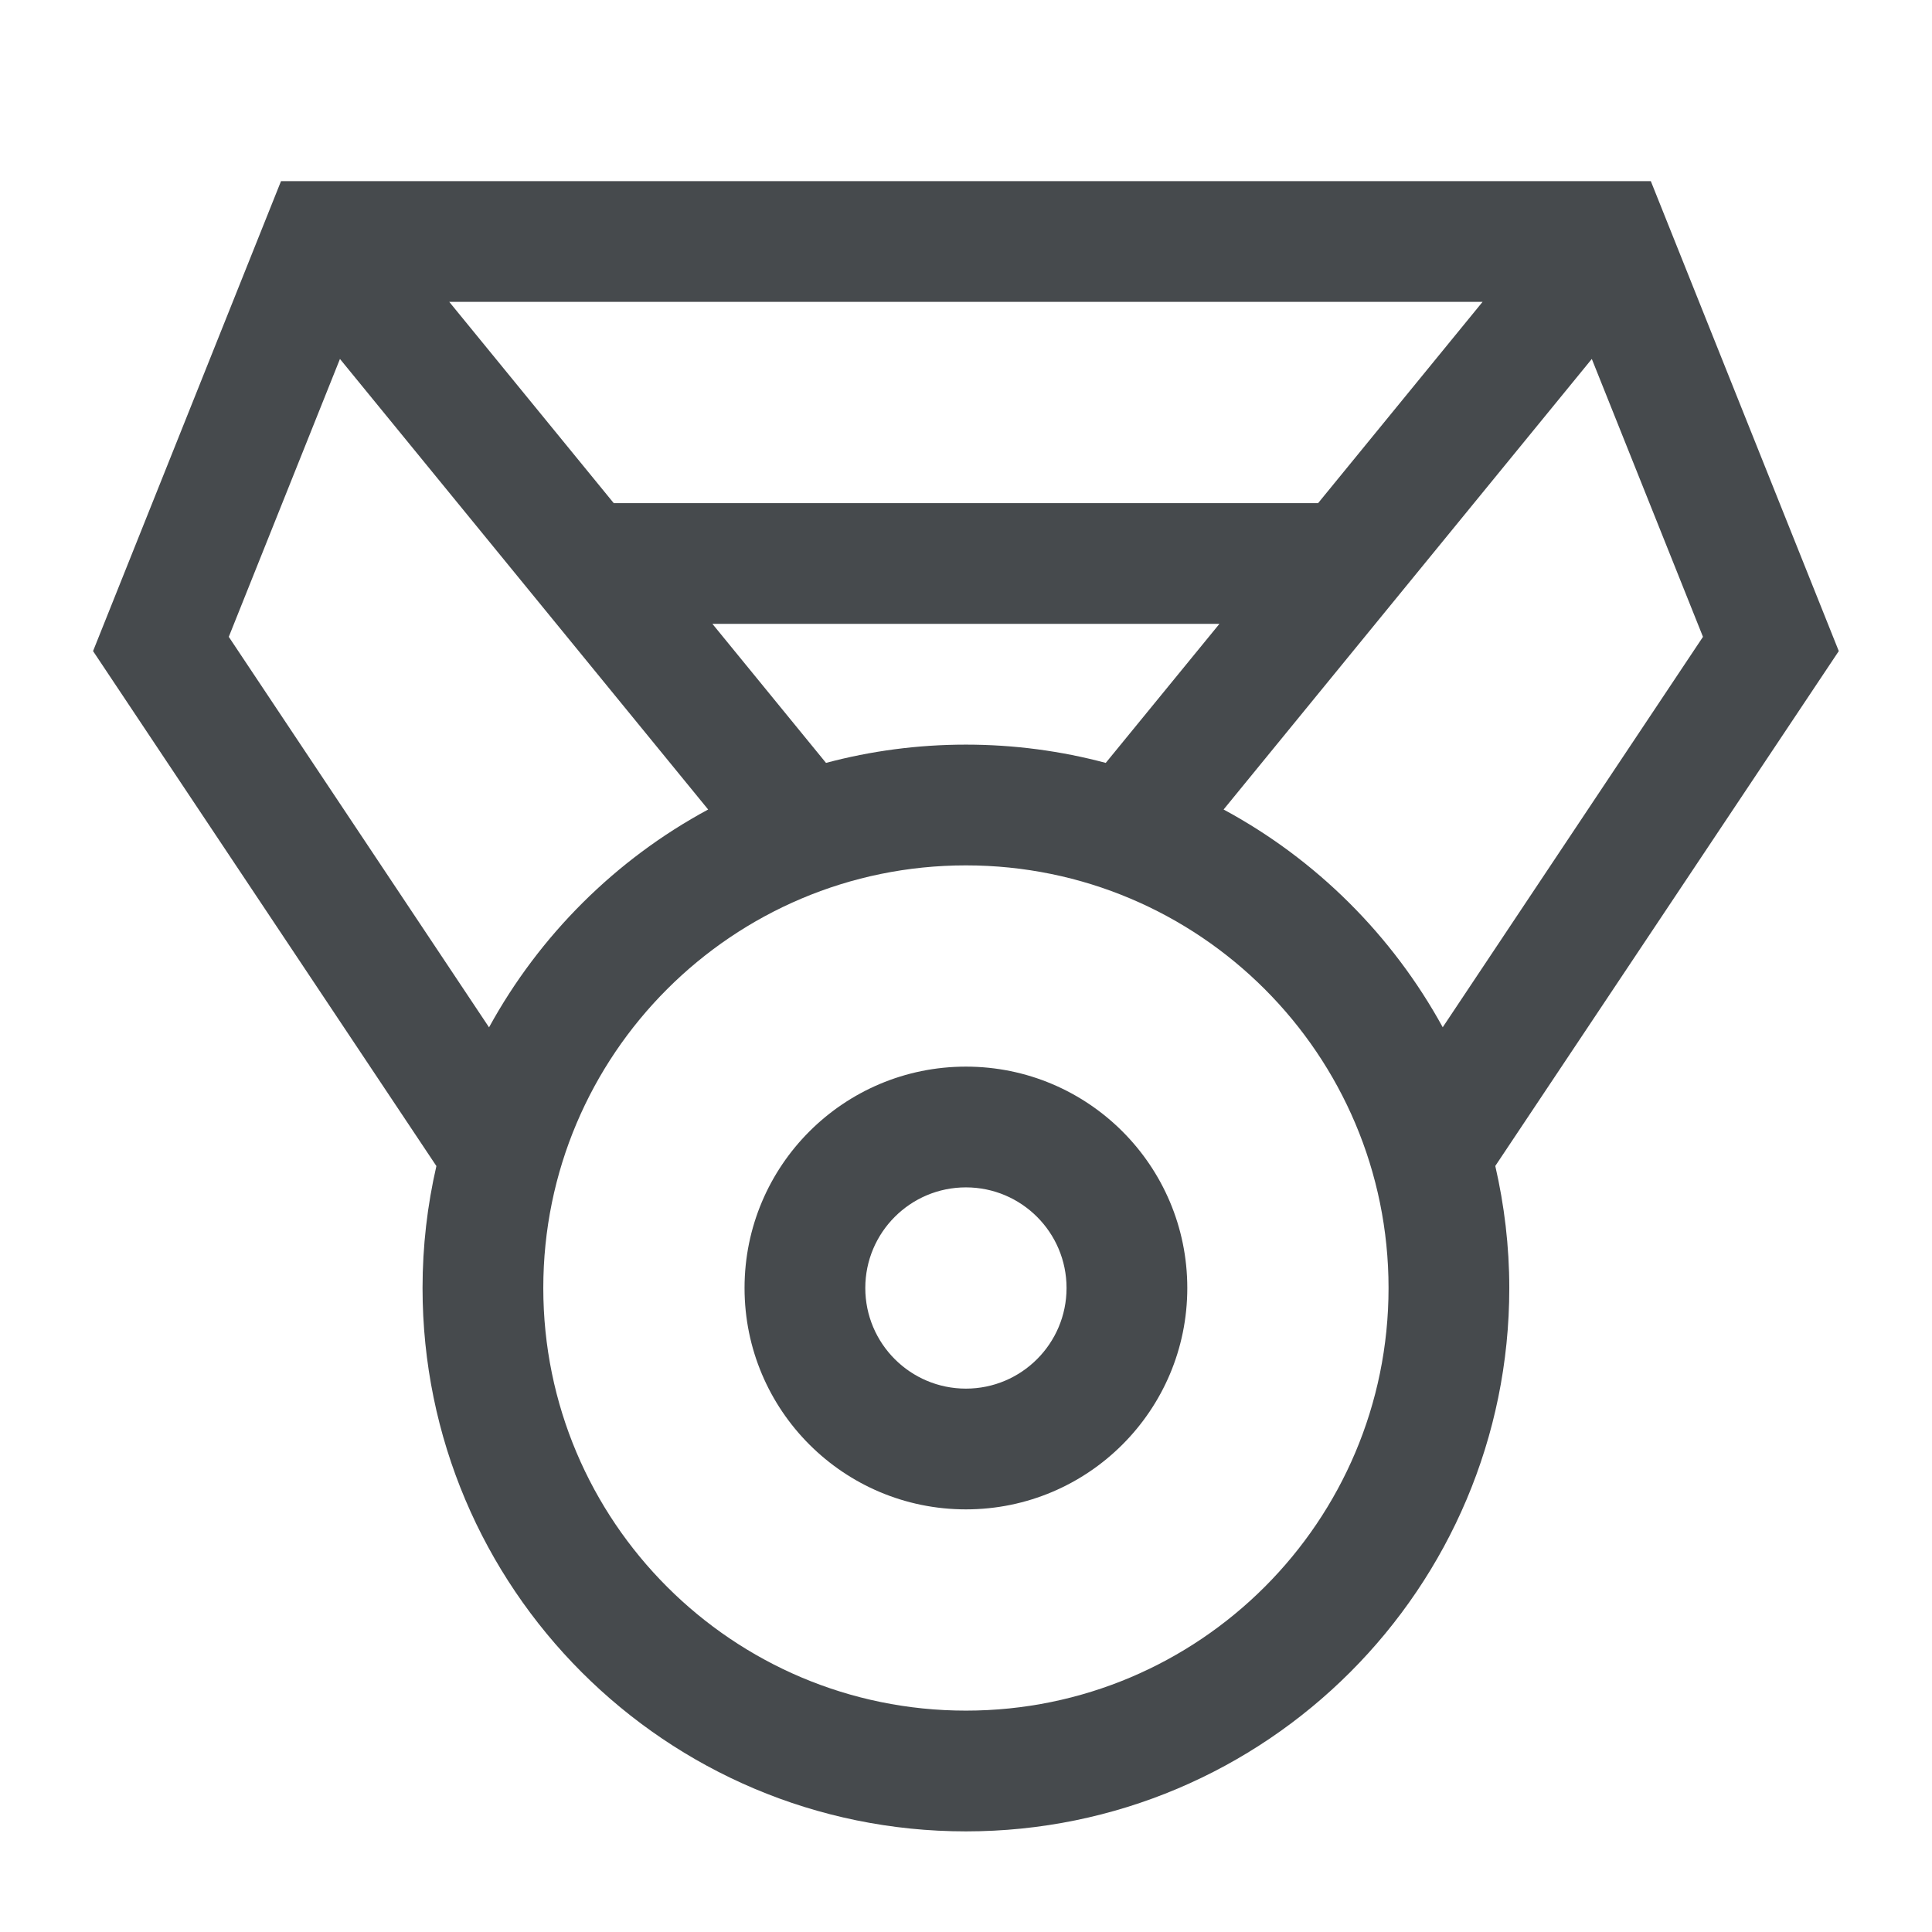
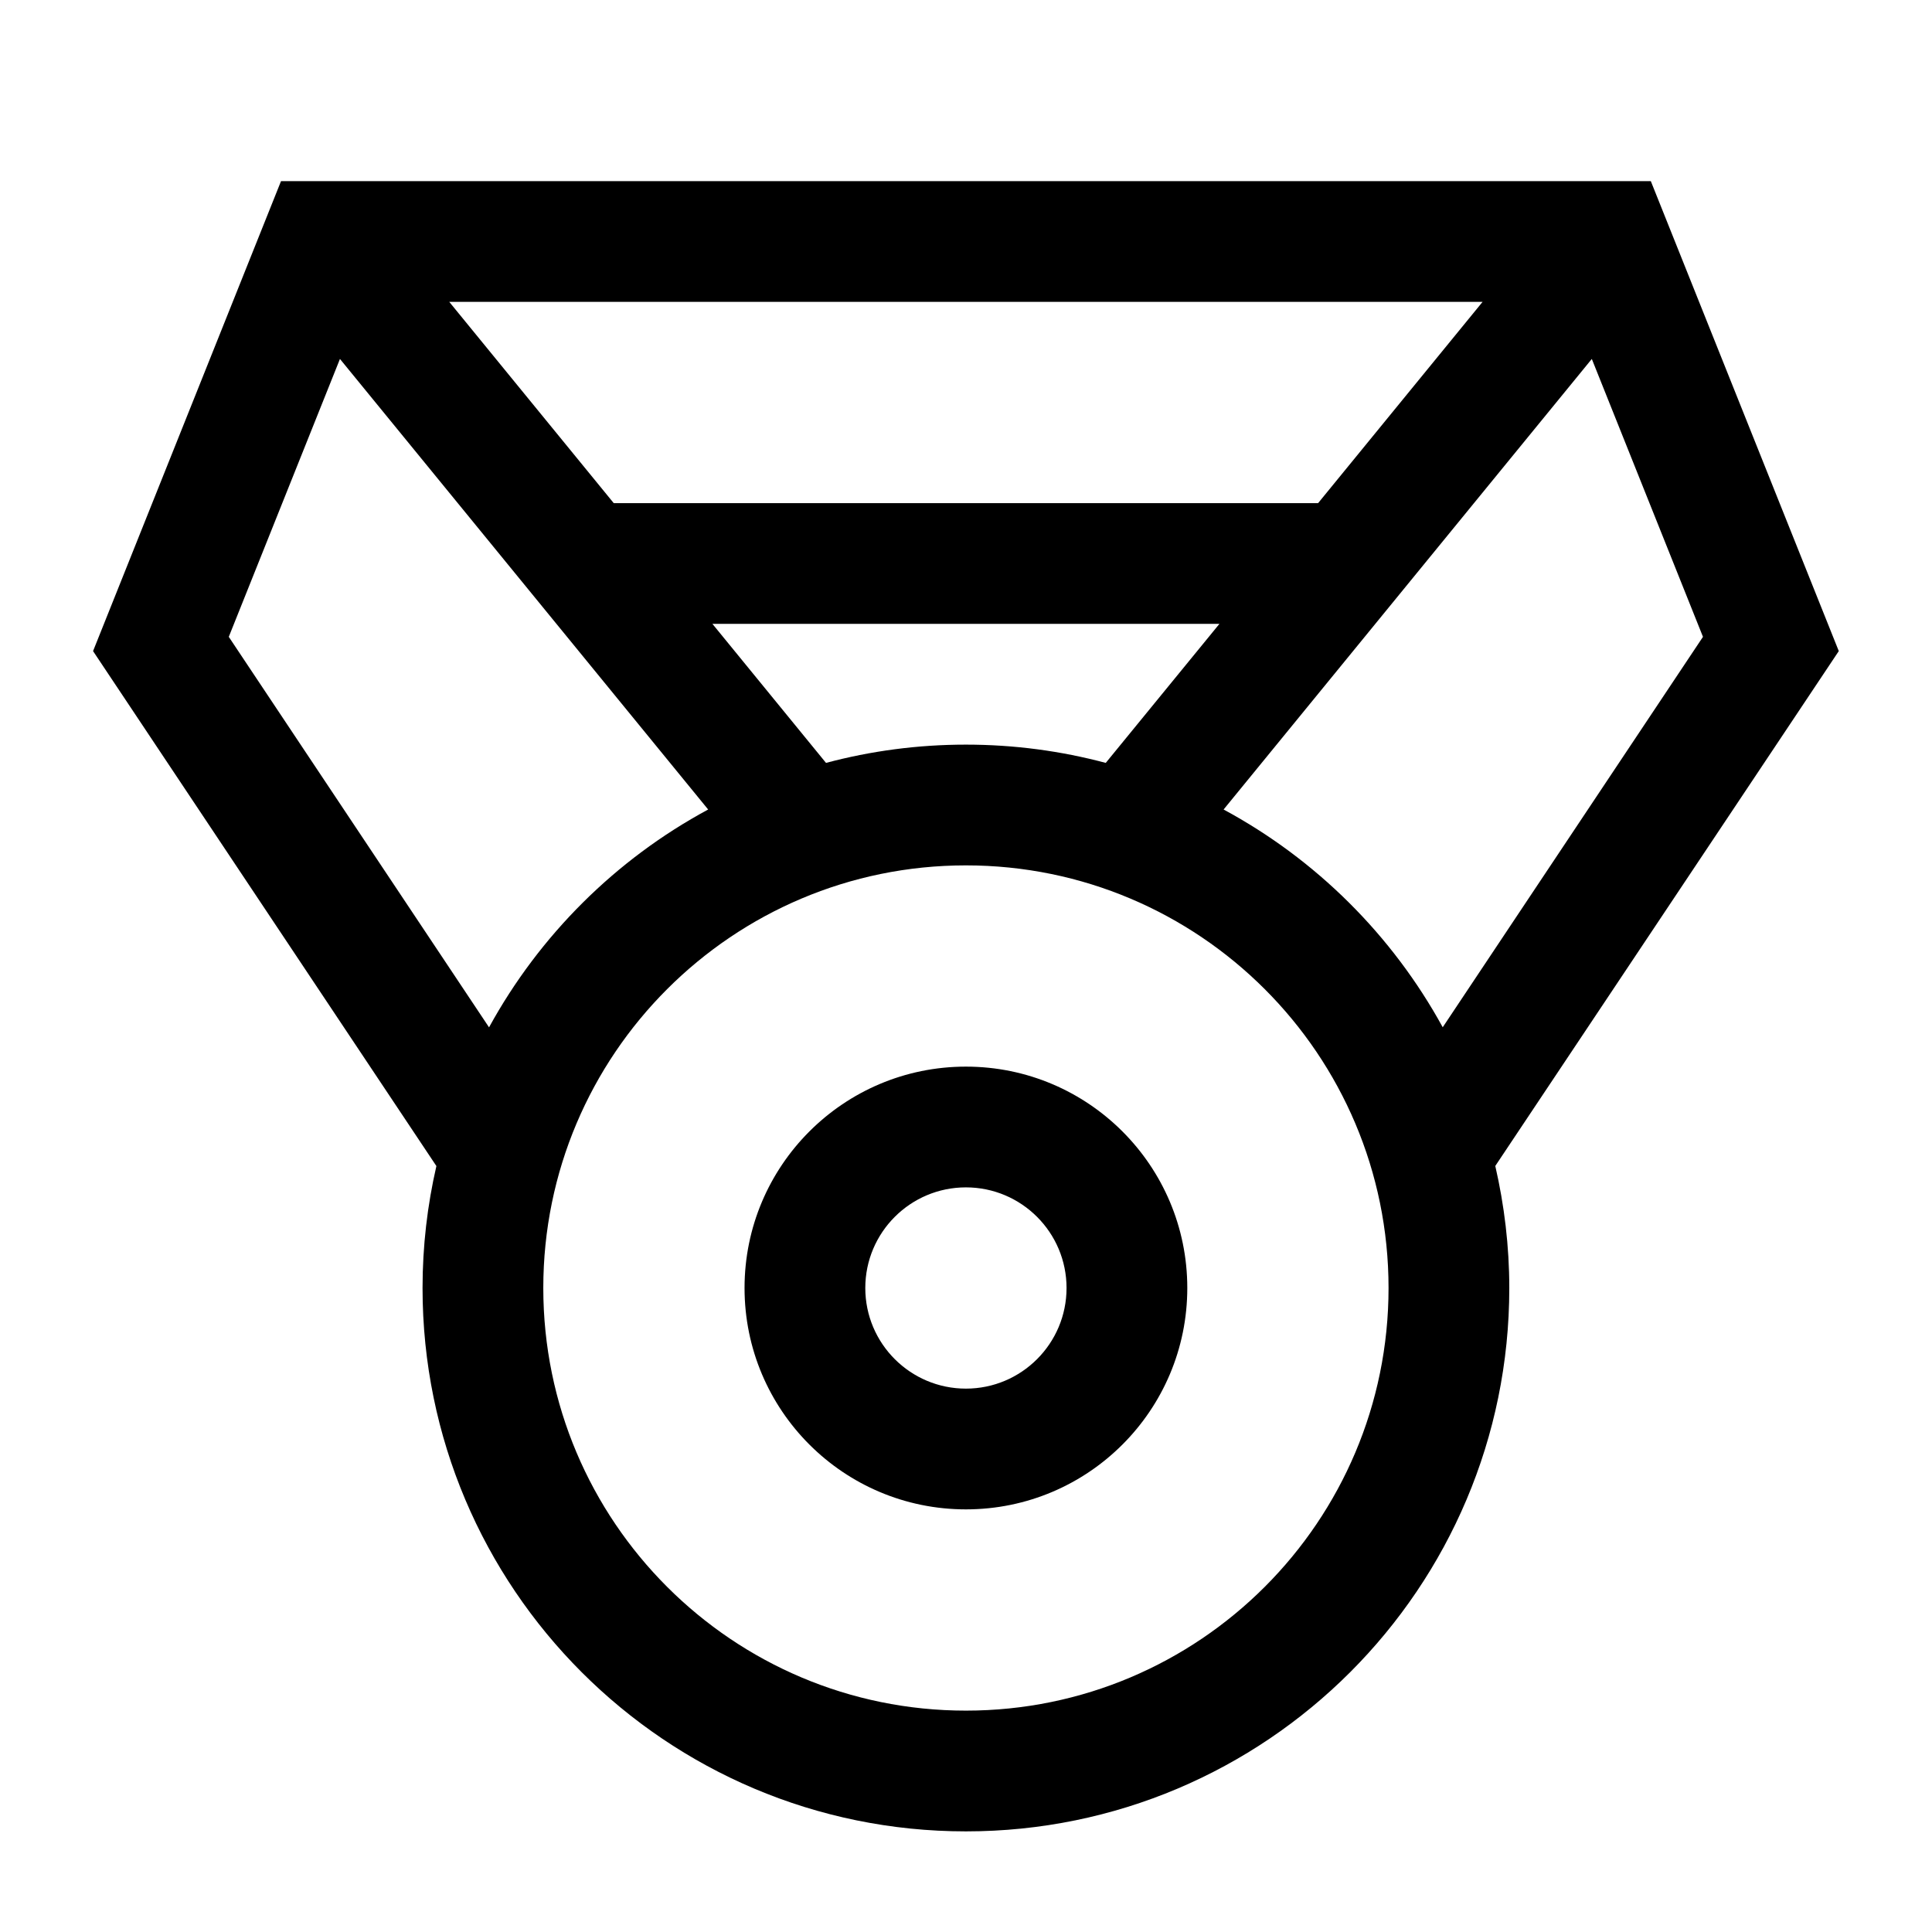
<svg xmlns="http://www.w3.org/2000/svg" width="24" height="24" viewBox="0 0 24 24" fill="none">
-   <path d="M22.842 8.088L18.575 14.484C18.687 14.972 18.749 15.479 18.749 16C18.749 19.728 15.727 22.75 11.999 22.75C8.271 22.75 5.249 19.728 5.249 16C5.249 15.479 5.309 14.972 5.421 14.485L1.156 8.088L3.491 2.25H20.507L22.842 8.088ZM11.999 10.75C9.1 10.75 6.749 13.101 6.749 16C6.749 18.899 9.1 21.25 11.999 21.25C14.899 21.25 17.249 18.899 17.249 16C17.249 13.101 14.899 10.75 11.999 10.75ZM11.999 13.25C13.518 13.25 14.749 14.481 14.749 16C14.749 17.519 13.518 18.75 11.999 18.75C10.48 18.75 9.249 17.519 9.249 16C9.249 14.481 10.48 13.25 11.999 13.25ZM11.999 14.75C11.309 14.75 10.749 15.31 10.749 16C10.749 16.69 11.309 17.25 11.999 17.25C12.689 17.25 13.249 16.69 13.249 16C13.249 15.31 12.689 14.75 11.999 14.75ZM2.842 7.911L6.075 12.762C6.702 11.618 7.649 10.675 8.797 10.056L4.223 4.459L2.842 7.911ZM15.2 10.056C16.348 10.675 17.295 11.617 17.922 12.761L21.155 7.911L19.774 4.459L15.2 10.056ZM10.261 9.477C10.815 9.329 11.398 9.25 11.999 9.25C12.6 9.25 13.182 9.329 13.736 9.477L15.148 7.75H8.85L10.261 9.477ZM7.624 6.25H16.374L18.417 3.75H5.581L7.624 6.25Z" fill="#464A4D" />
+   <path d="M22.842 8.088L18.575 14.484C18.687 14.972 18.749 15.479 18.749 16C18.749 19.728 15.727 22.75 11.999 22.75C8.271 22.75 5.249 19.728 5.249 16C5.249 15.479 5.309 14.972 5.421 14.485L1.156 8.088L3.491 2.25H20.507L22.842 8.088ZM11.999 10.75C9.1 10.75 6.749 13.101 6.749 16C6.749 18.899 9.1 21.25 11.999 21.25C14.899 21.25 17.249 18.899 17.249 16C17.249 13.101 14.899 10.75 11.999 10.75ZM11.999 13.25C13.518 13.25 14.749 14.481 14.749 16C14.749 17.519 13.518 18.75 11.999 18.75C10.48 18.75 9.249 17.519 9.249 16C9.249 14.481 10.48 13.25 11.999 13.25ZM11.999 14.75C11.309 14.75 10.749 15.31 10.749 16C10.749 16.69 11.309 17.25 11.999 17.25C12.689 17.25 13.249 16.69 13.249 16C13.249 15.31 12.689 14.75 11.999 14.75ZM2.842 7.911L6.075 12.762C6.702 11.618 7.649 10.675 8.797 10.056L4.223 4.459L2.842 7.911ZM15.2 10.056C16.348 10.675 17.295 11.617 17.922 12.761L21.155 7.911L19.774 4.459L15.2 10.056ZM10.261 9.477C10.815 9.329 11.398 9.25 11.999 9.25C12.6 9.25 13.182 9.329 13.736 9.477L15.148 7.75H8.85L10.261 9.477ZM7.624 6.25H16.374L18.417 3.75H5.581L7.624 6.25Z" fill="currentColor" />
</svg>
